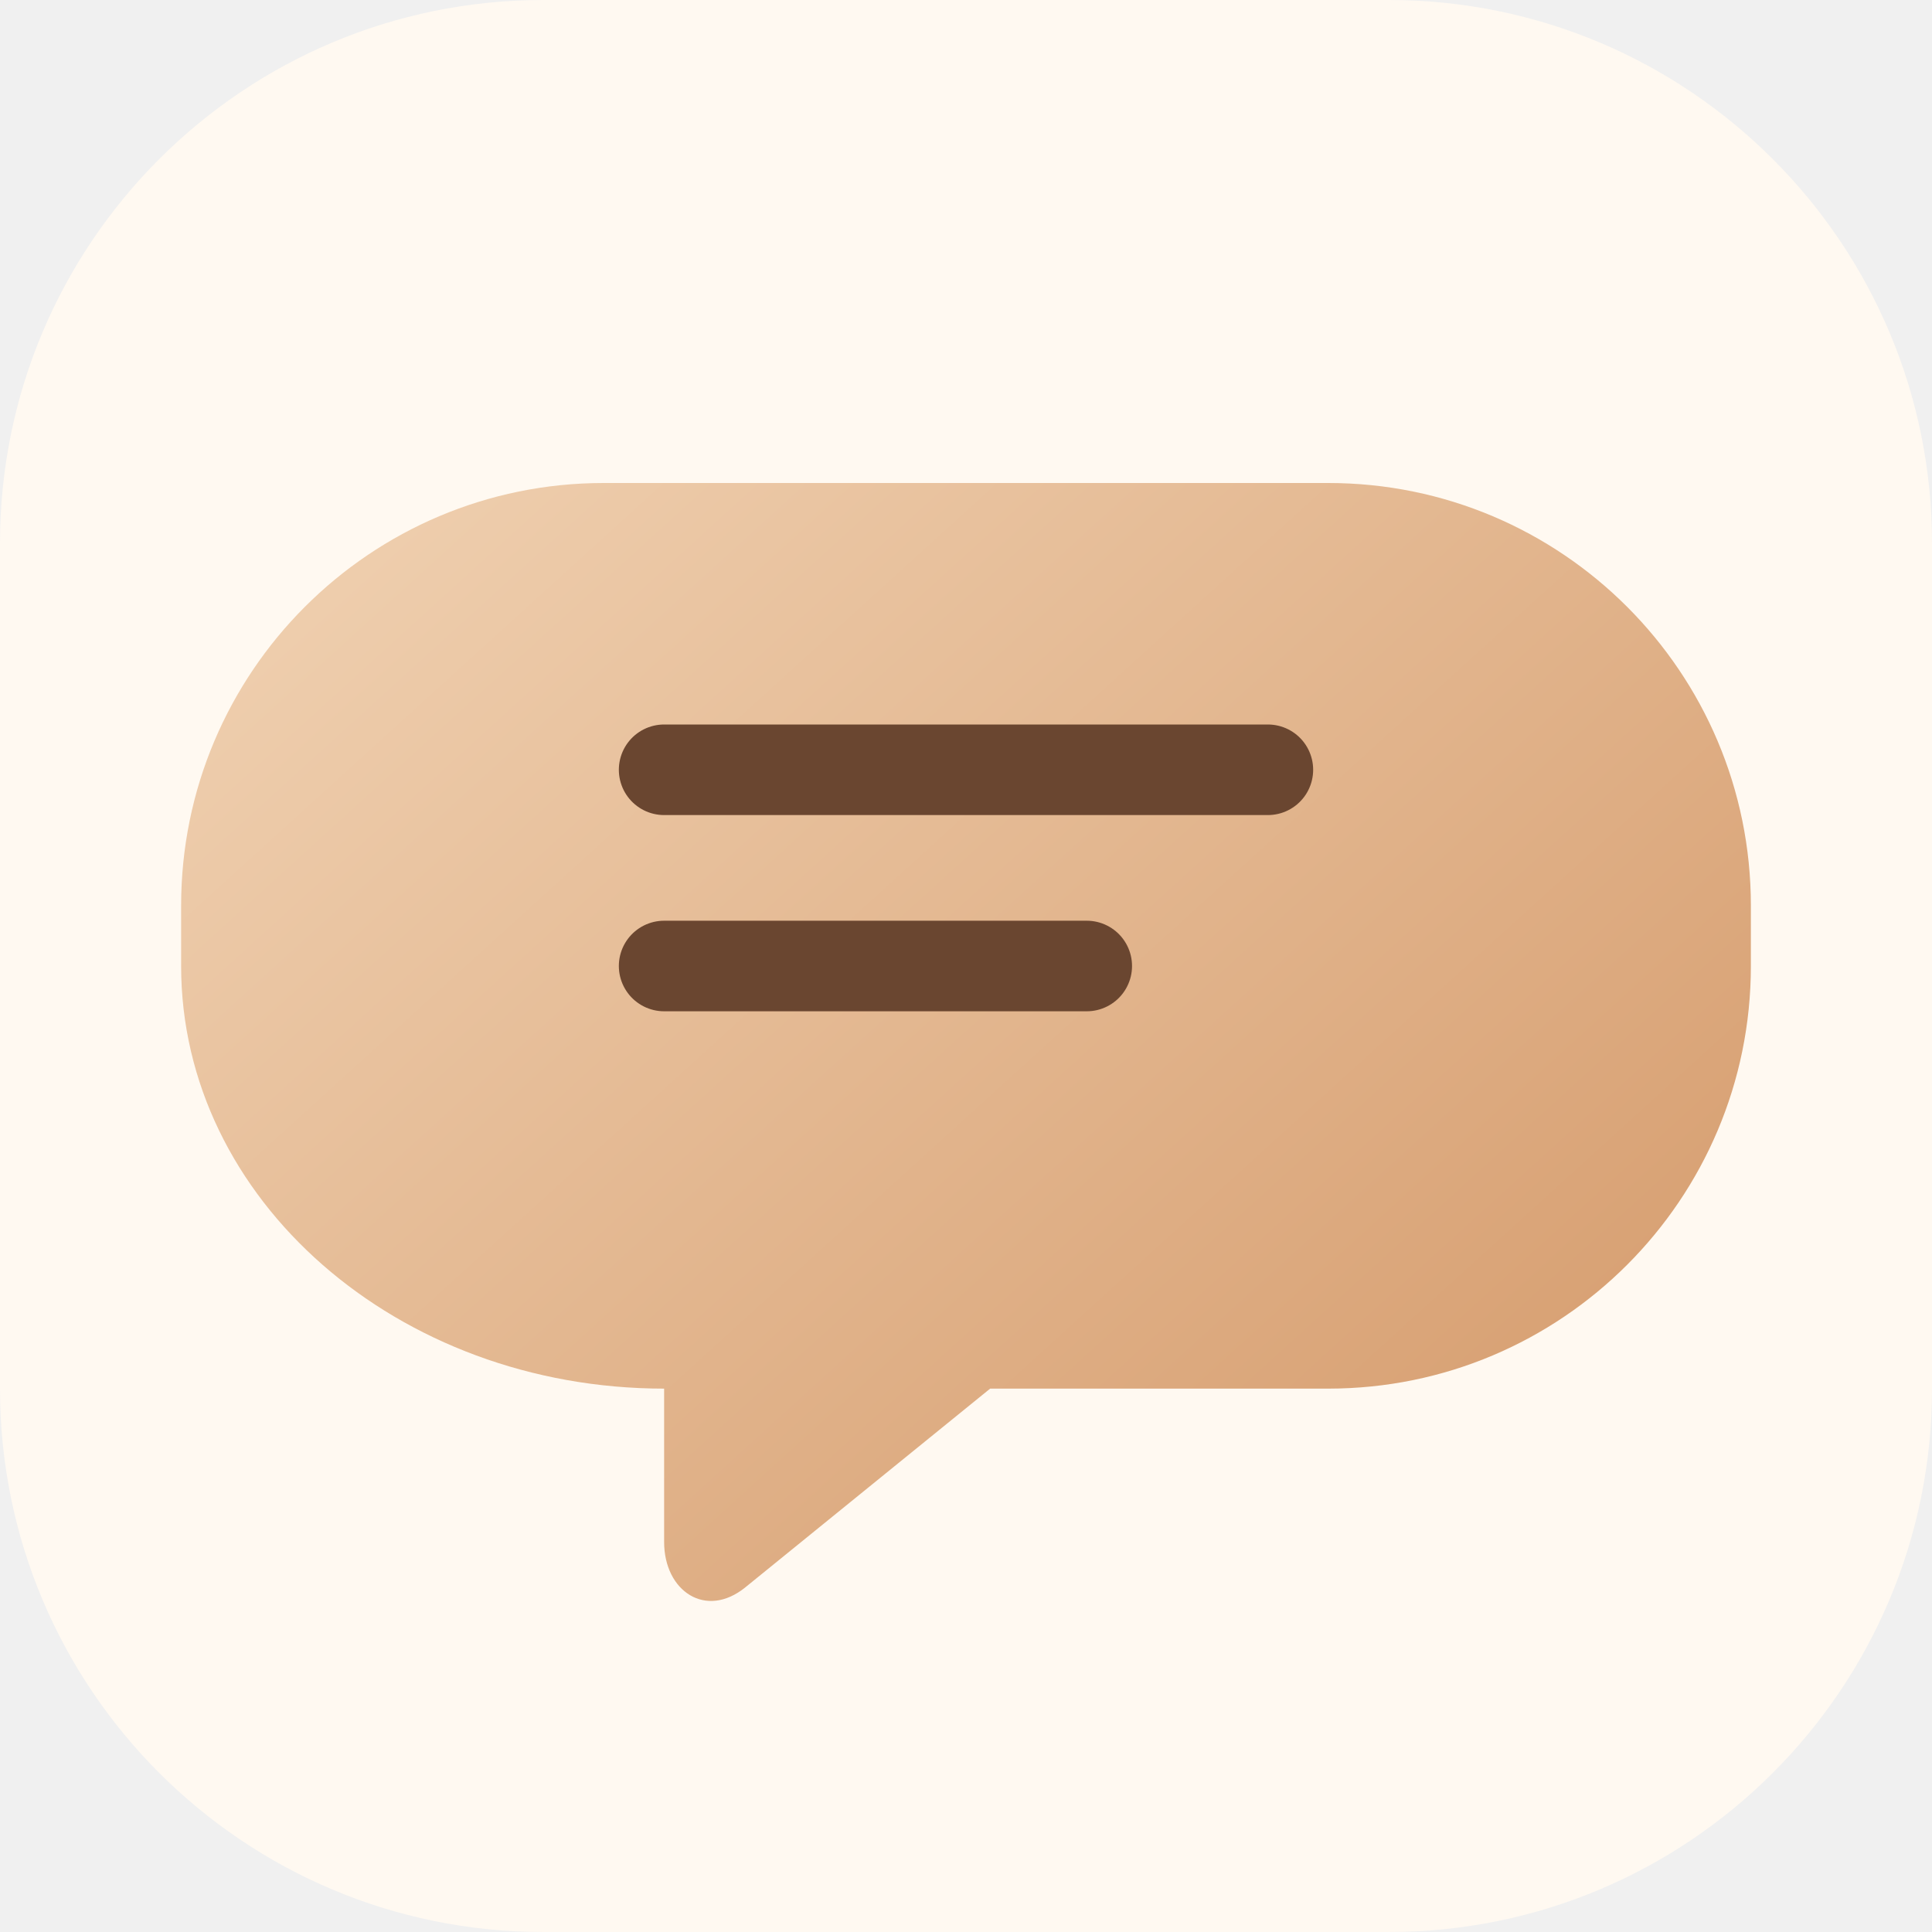
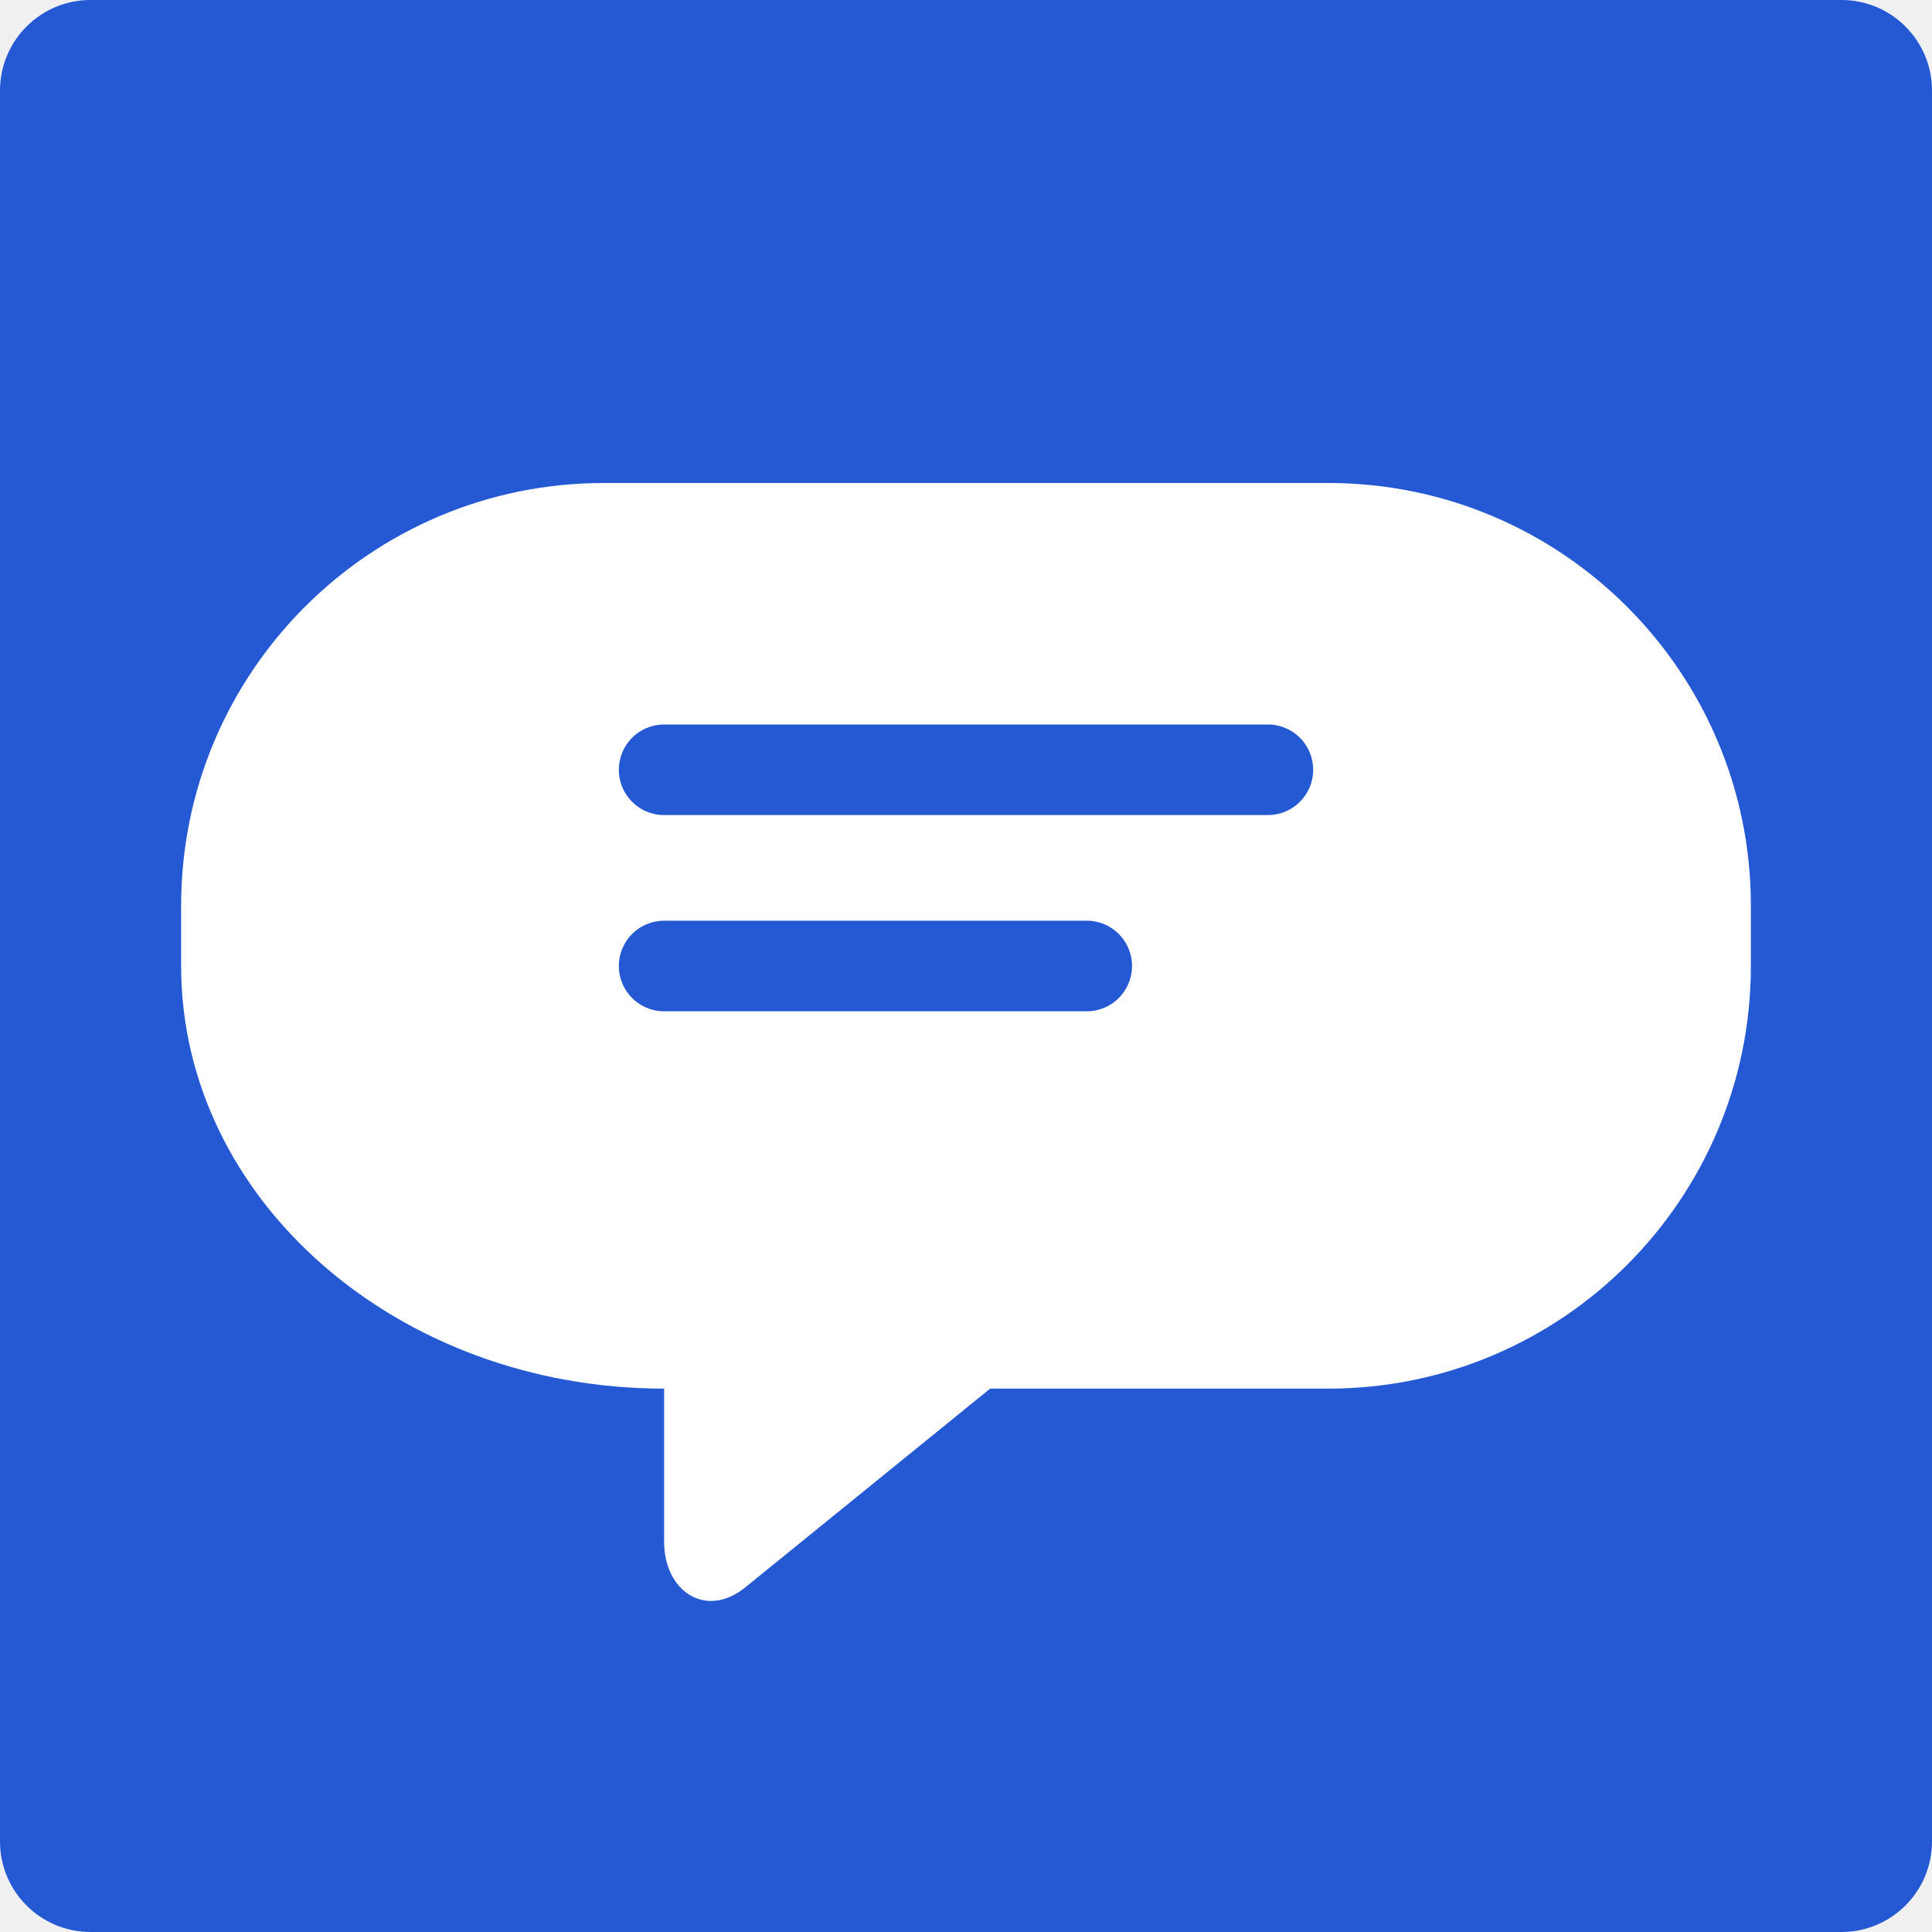
<svg xmlns="http://www.w3.org/2000/svg" viewBox="0 0 64 64">
-   <defs>
-     <linearGradient id="bubble" x1="12" y1="10" x2="52" y2="54" gradientUnits="userSpaceOnUse">
-       <stop offset="0" stop-color="#f1d3b4" />
-       <stop offset="1" stop-color="#d59b6c" />
-     </linearGradient>
-   </defs>
-   <rect width="64" height="64" rx="18" fill="#fff9f1" />
-   <path d="M20 16h24c7.732 0 14 6.268 14 14v2c0 7.732-6.268 14-14 14H32.8l-8.108 6.581C23.382 53.645 22 52.708 22 51.08V46c-8.837 0-16-6.268-16-14v-2c0-7.732 6.268-14 14-14Z" fill="url(#bubble)" />
-   <path d="M22 25.5h20M22 32h14" fill="none" stroke="#6a4630" stroke-linecap="round" stroke-width="3" />
+   <rect width="64" height="64" rx="3" fill="#2459d3" />
+   <path d="M20 16h24c7.732 0 14 6.268 14 14v2c0 7.732-6.268 14-14 14H32.8l-8.108 6.581C23.382 53.645 22 52.708 22 51.08V46c-8.837 0-16-6.268-16-14v-2c0-7.732 6.268-14 14-14Z" fill="#ffffff" />
+   <path d="M22 25.5h20M22 32h14" fill="none" stroke="#2459d3" stroke-linecap="round" stroke-width="3" />
</svg>
